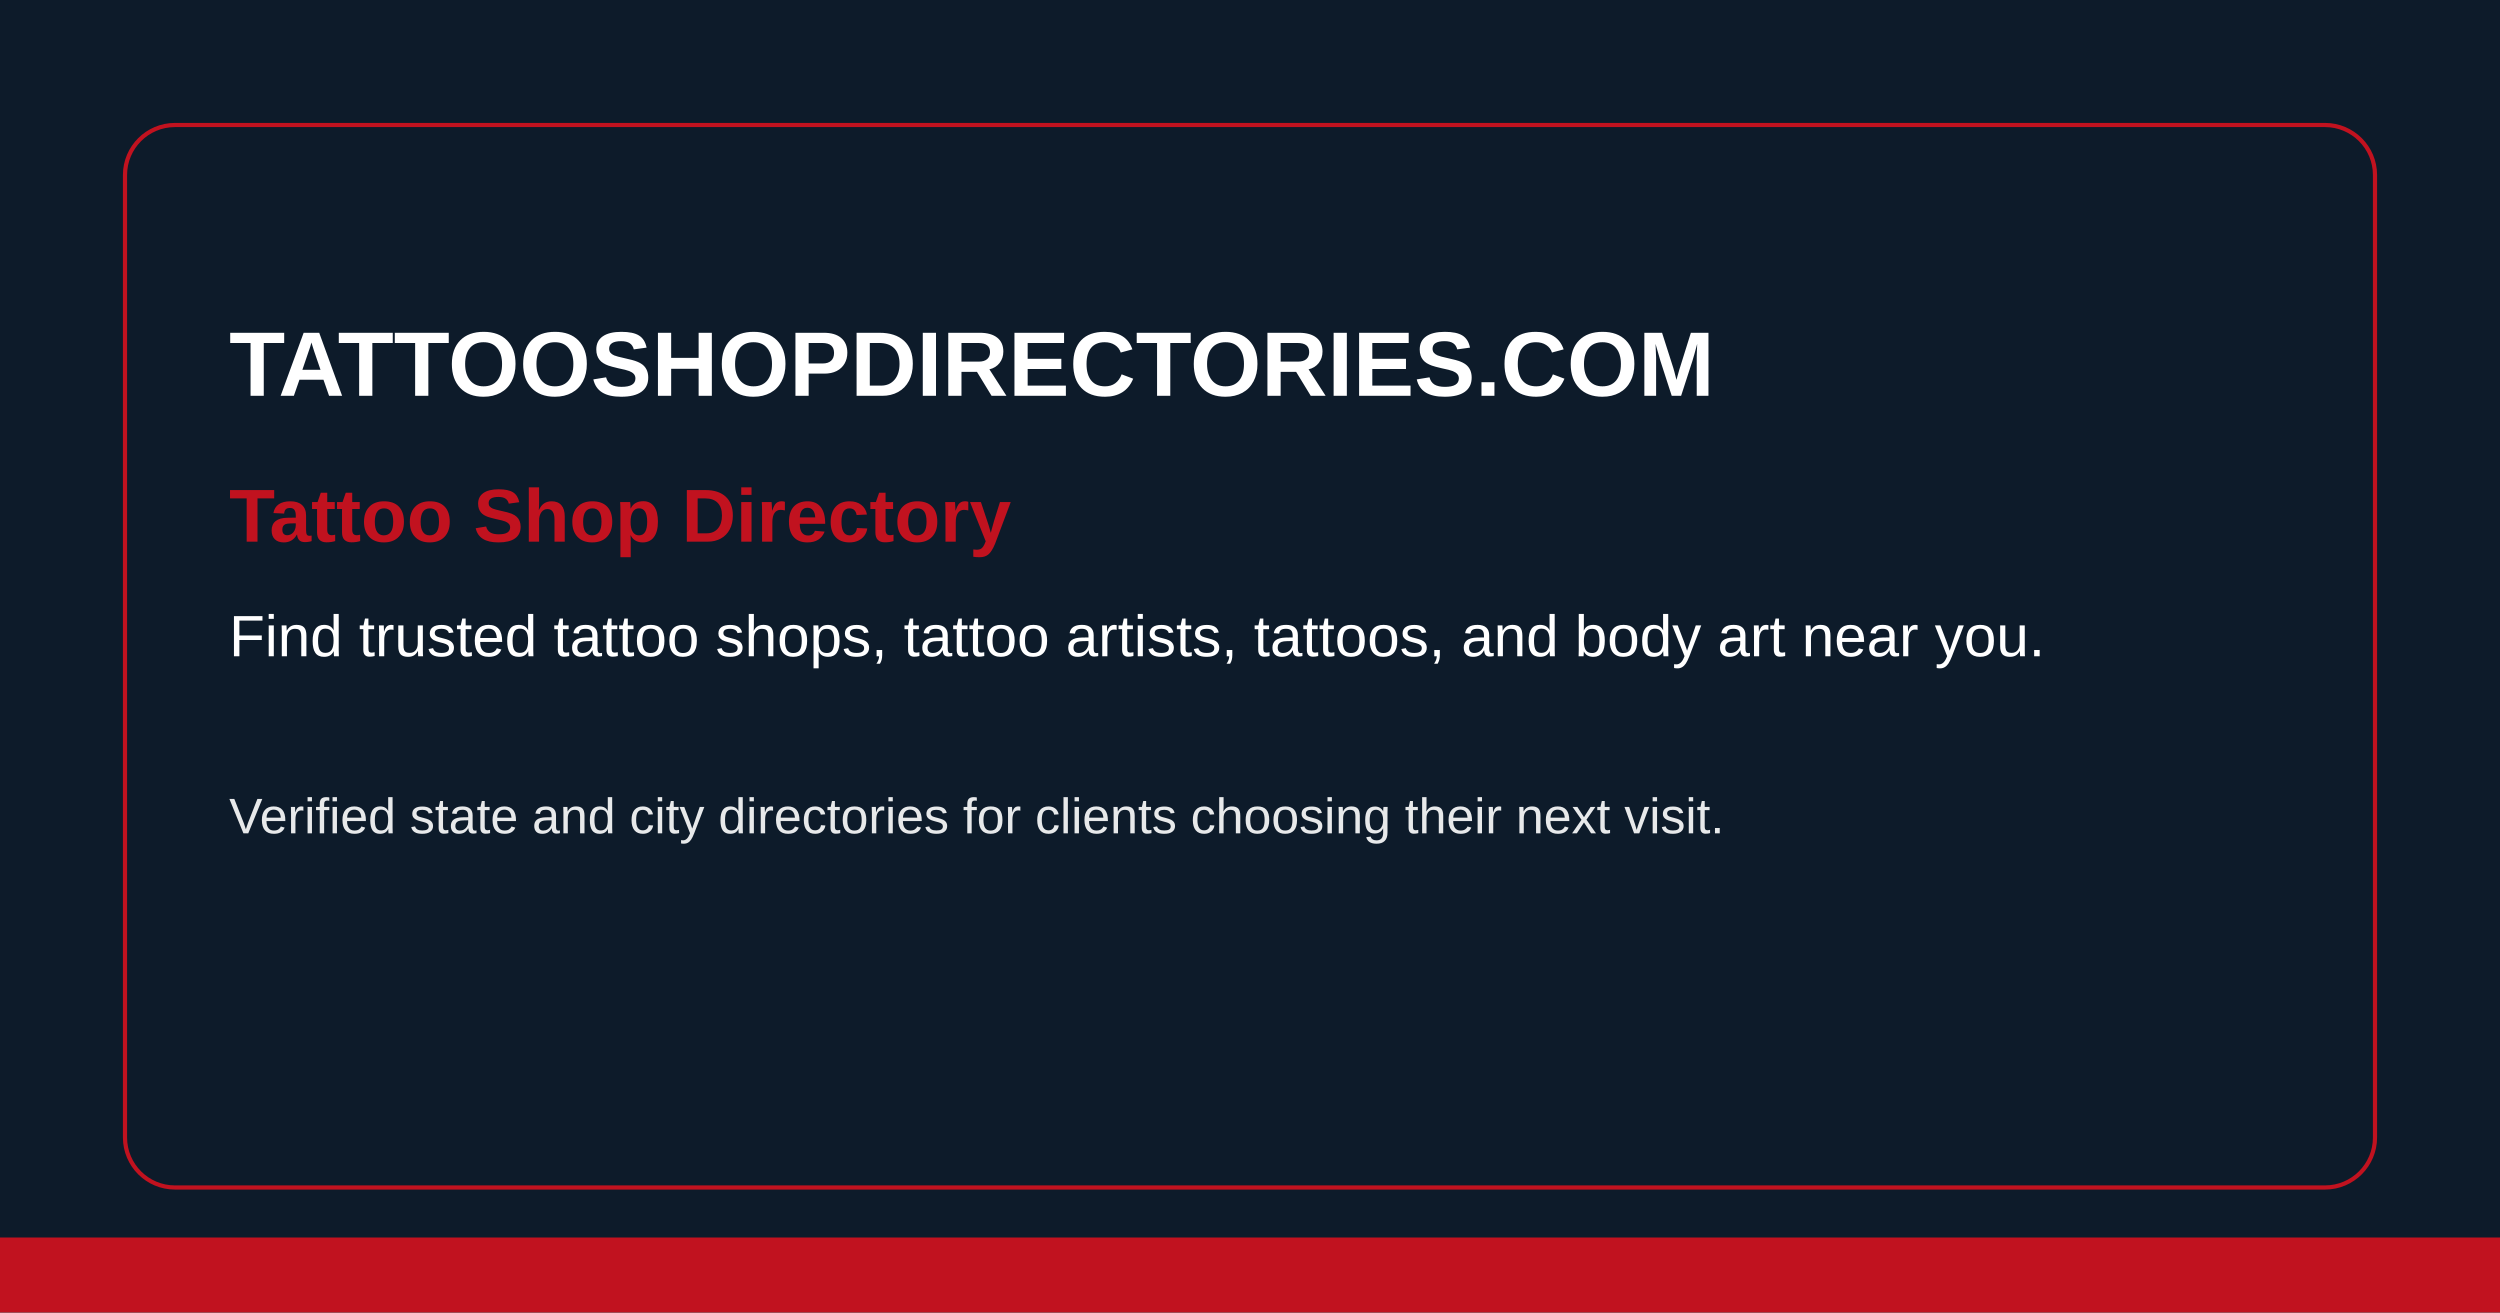
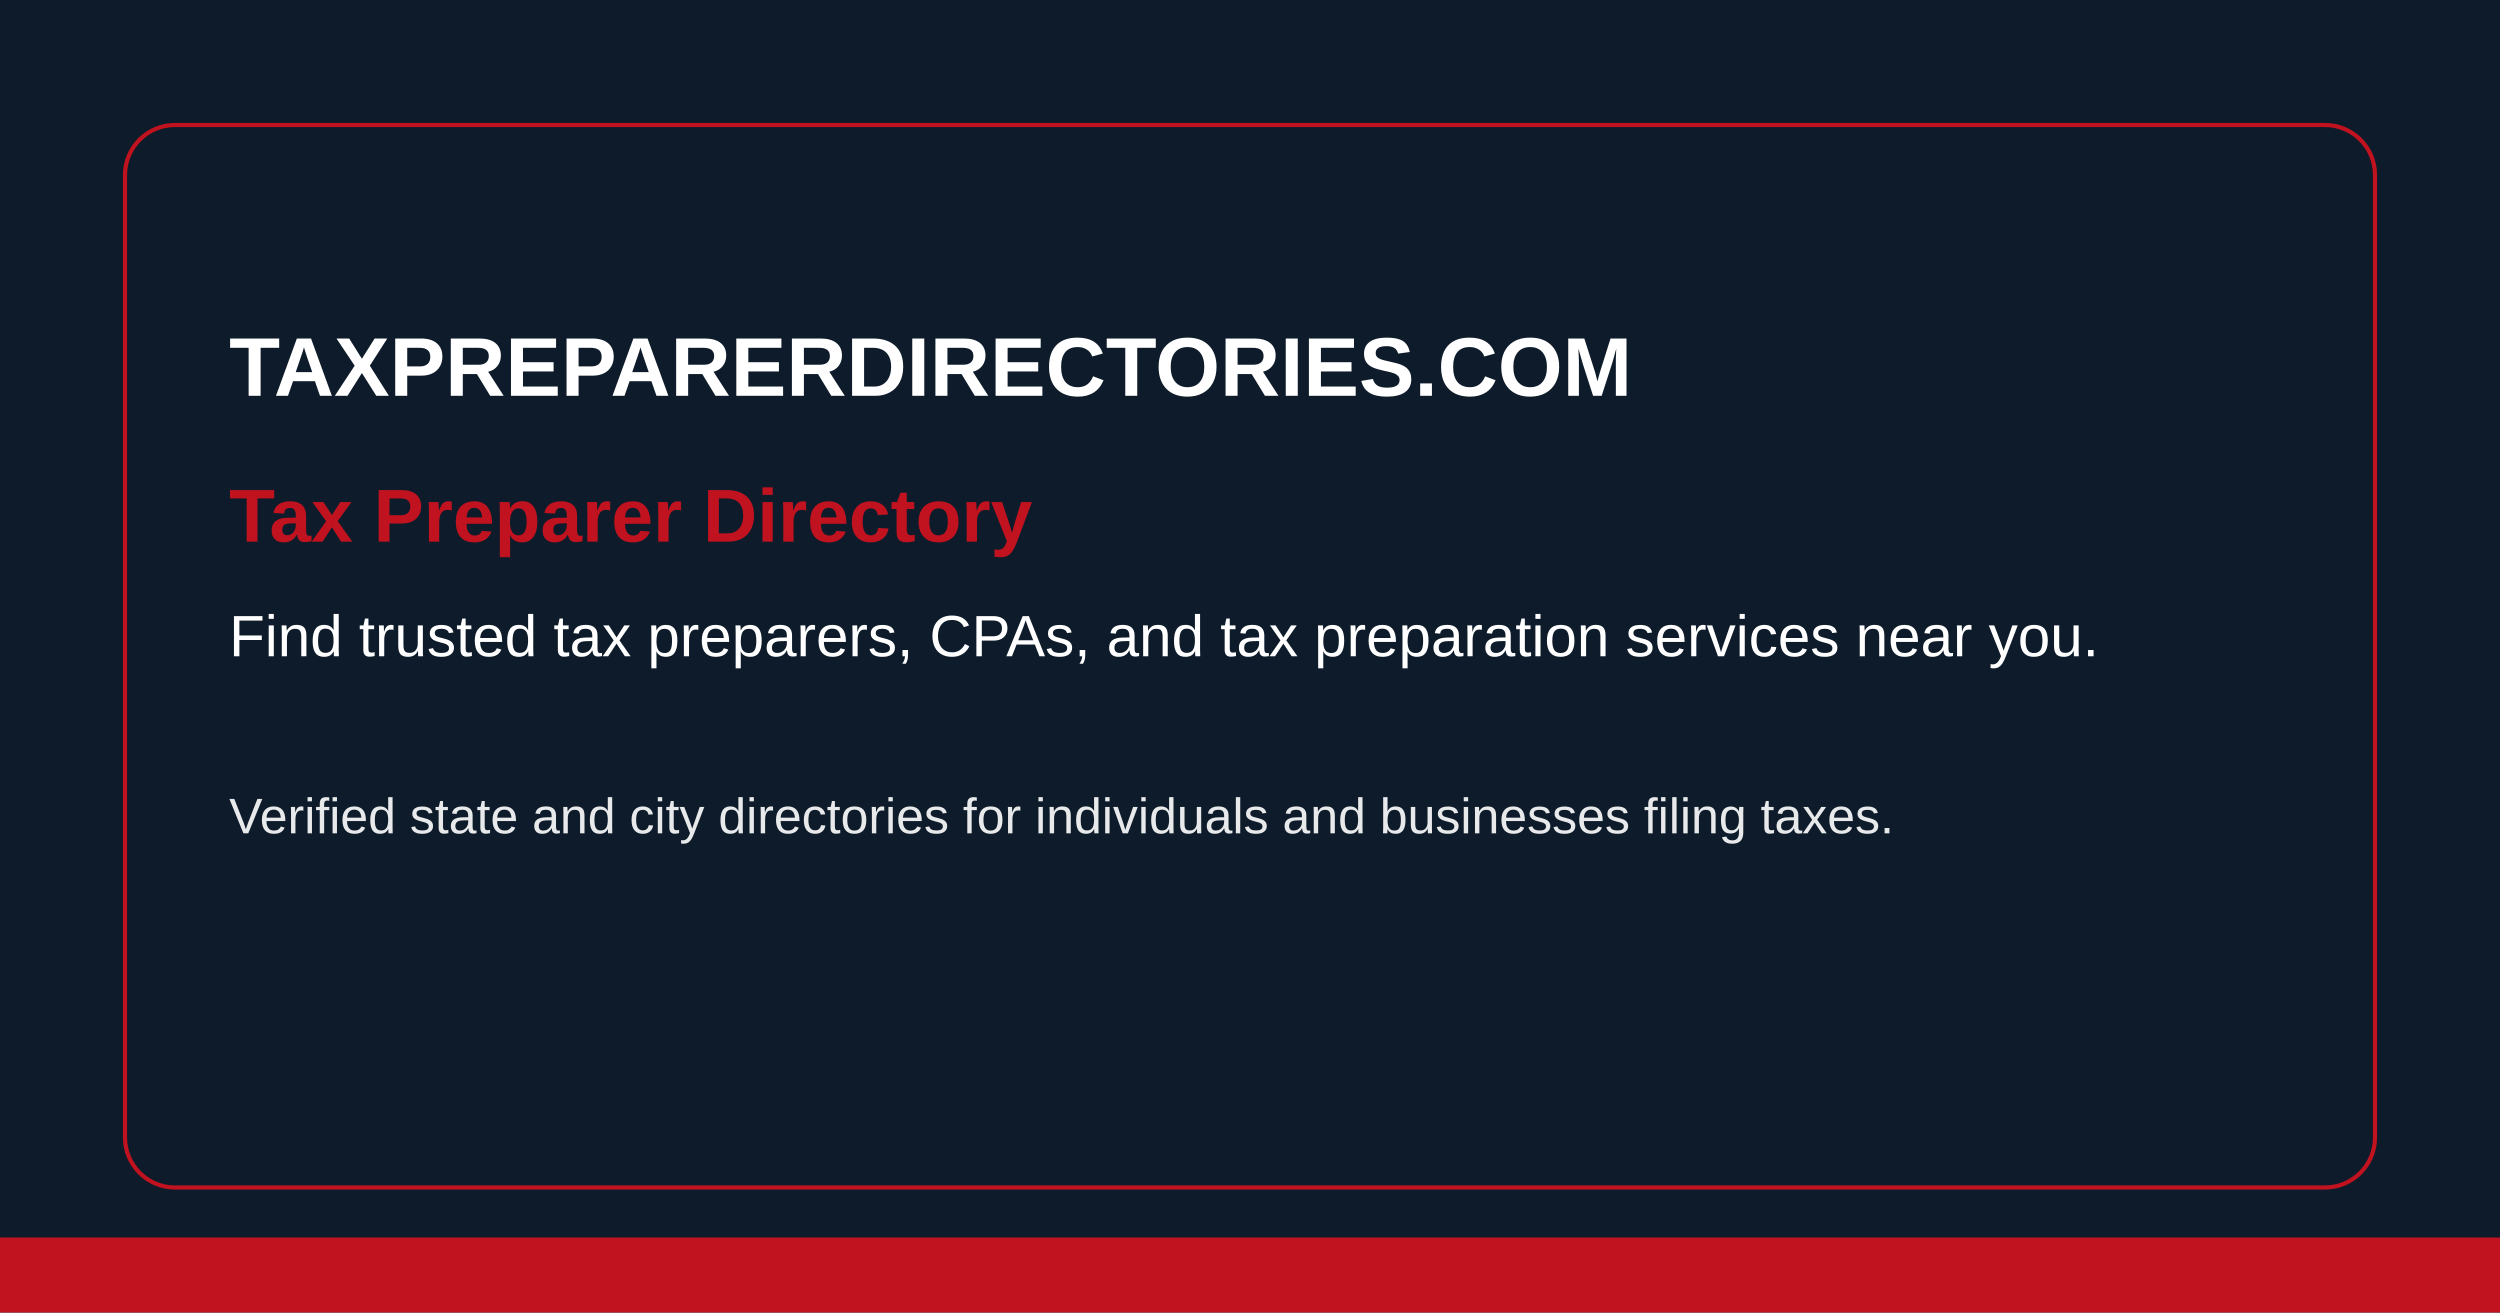
<svg xmlns="http://www.w3.org/2000/svg" width="1200" height="630" viewBox="0 0 1200 630" fill="none">
  <rect width="1200" height="630" fill="#0D1B2A" />
  <rect x="0" y="594" width="1200" height="36" fill="#C1121F" />
  <rect x="60" y="60" width="1080" height="510" rx="24" fill="#0D1B2A" stroke="#C1121F" stroke-width="2" />
-   <text x="110" y="190" fill="#FFFFFF" font-family="Arial, Helvetica, sans-serif" font-size="44" font-weight="700">
-     TATTOOSHOPDIRECTORIES.COM
+   <text x="110" y="190" fill="#FFFFFF" font-family="Arial, Helvetica, sans-serif" font-size="40" font-weight="700">
+     TAXPREPARERDIRECTORIES.COM
  </text>
  <text x="110" y="260" fill="#C1121F" font-family="Arial, Helvetica, sans-serif" font-size="36" font-weight="700">
-     Tattoo Shop Directory
+     Tax Preparer Directory
  </text>
  <text x="110" y="315" fill="#FFFFFF" font-family="Arial, Helvetica, sans-serif" font-size="28" font-weight="500">
-     Find trusted tattoo shops, tattoo artists, tattoos, and body art near you.
+     Find trusted tax preparers, CPAs, and tax preparation services near you.
  </text>
  <text x="110" y="400" fill="#FFFFFF" font-family="Arial, Helvetica, sans-serif" font-size="24" font-weight="500" opacity="0.9">
-     Verified state and city directories for clients choosing their next visit.
+     Verified state and city directories for individuals and businesses filing taxes.
  </text>
</svg>
